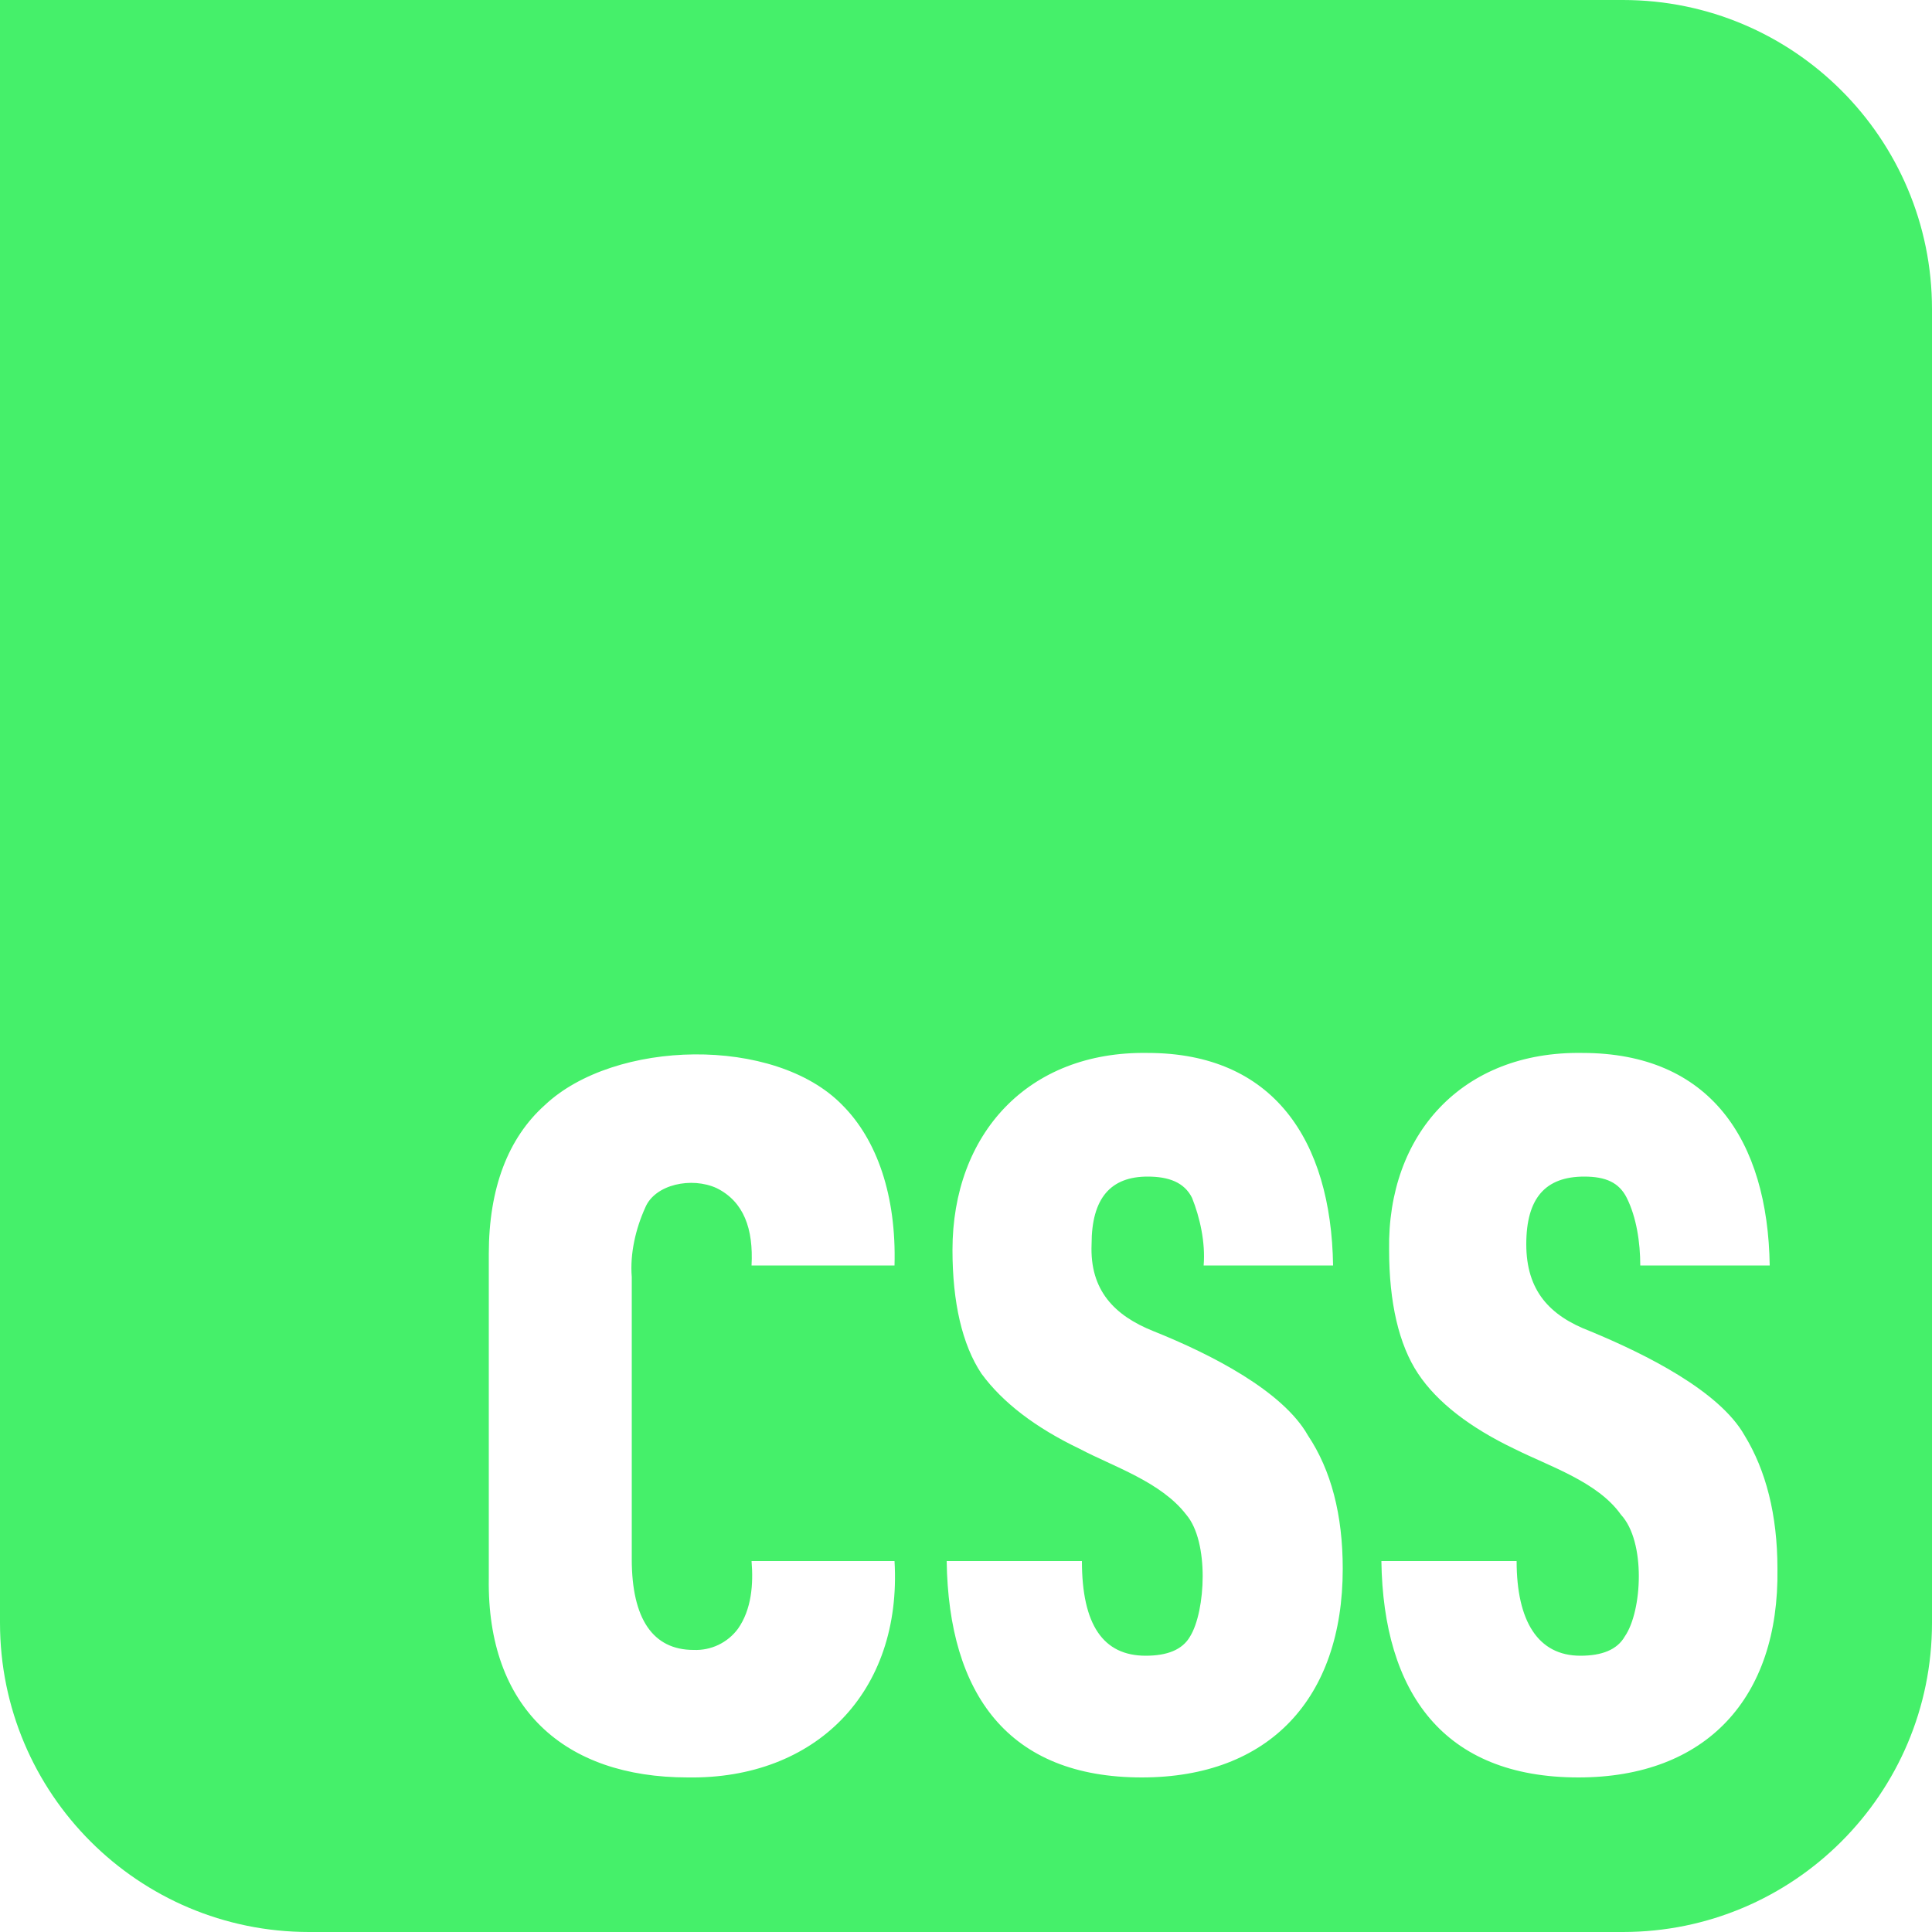
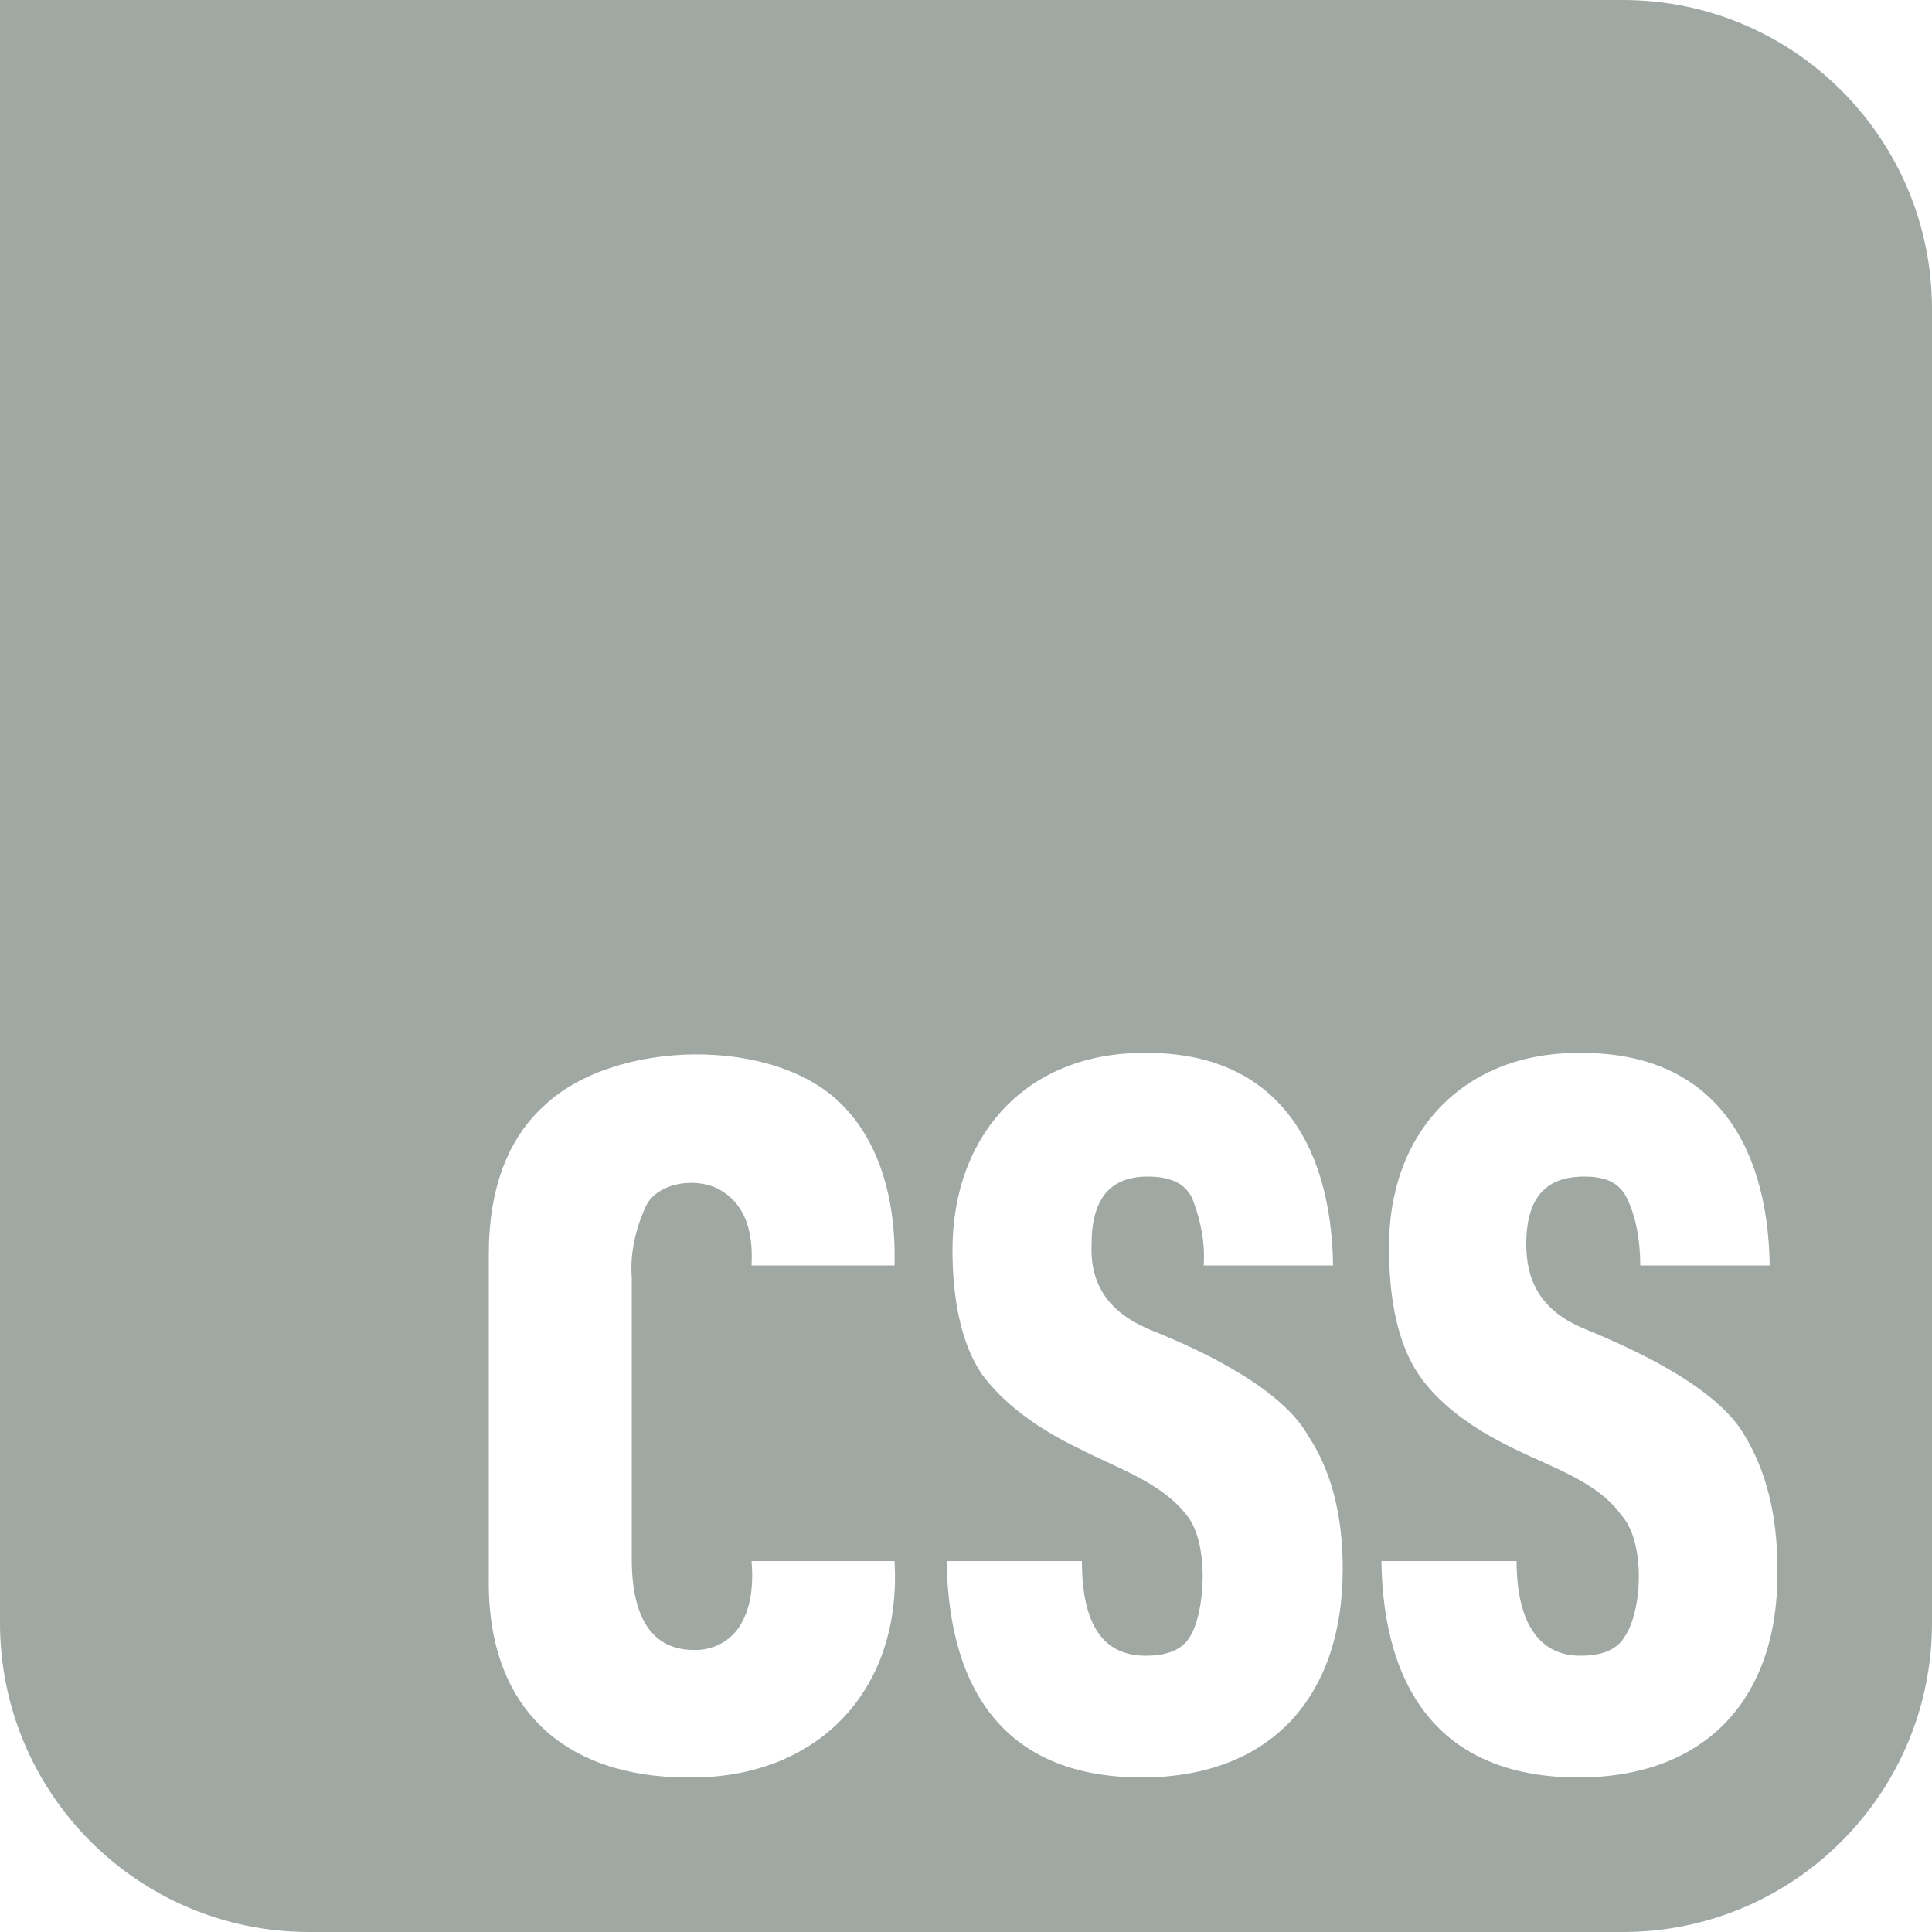
- <svg xmlns="http://www.w3.org/2000/svg" fill="#45F06A" role="img" viewBox="0 0 24 24">
+ <svg xmlns="http://www.w3.org/2000/svg" fill="#A0A8A3" role="img" viewBox="0 0 24 24">
  <path d="M0 0v20.16A3.84 3.84 0 0 0 3.84 24h16.32A3.84 3.84 0 0 0 24 20.16V3.84A3.84 3.84 0 0 0 20.16 0Zm14.256 13.08c1.56 0 2.28 1.08 2.304 2.64h-1.608c.024-.288-.048-.6-.144-.84-.096-.192-.288-.264-.552-.264-.456 0-.696.264-.696.84-.024.576.288.888.768 1.08.72.288 1.608.744 1.92 1.296q.432.648.432 1.656c0 1.608-.912 2.592-2.496 2.592-1.656 0-2.4-1.032-2.424-2.688h1.68c0 .792.264 1.176.792 1.176.264 0 .456-.072.552-.24.192-.312.24-1.176-.048-1.512-.312-.408-.912-.6-1.32-.816q-.828-.396-1.224-.936c-.24-.36-.36-.888-.36-1.536 0-1.44.936-2.472 2.424-2.448m5.4 0c1.584 0 2.304 1.08 2.328 2.64h-1.608c0-.288-.048-.6-.168-.84-.096-.192-.264-.264-.528-.264-.48 0-.72.264-.72.84s.288.888.792 1.08c.696.288 1.608.744 1.92 1.296.264.432.408.984.408 1.656.024 1.608-.888 2.592-2.472 2.592-1.68 0-2.424-1.056-2.448-2.688h1.68c0 .744.264 1.176.792 1.176.264 0 .456-.072.552-.24.216-.312.264-1.176-.048-1.512-.288-.408-.888-.6-1.32-.816-.552-.264-.96-.576-1.2-.936s-.36-.888-.36-1.536c-.024-1.44.912-2.472 2.4-2.448m-11.031.018c.711-.006 1.419.198 1.839.63.432.432.672 1.128.648 1.992H9.336c.024-.456-.096-.792-.432-.96-.312-.144-.768-.048-.888.24-.12.264-.192.576-.168.864v3.504c0 .744.264 1.128.768 1.128a.65.65 0 0 0 .552-.264c.168-.24.192-.552.168-.84h1.776c.096 1.632-.984 2.712-2.568 2.688-1.536 0-2.496-.864-2.472-2.472v-4.032c0-.816.24-1.44.696-1.848.432-.408 1.146-.624 1.857-.63" />
</svg>
